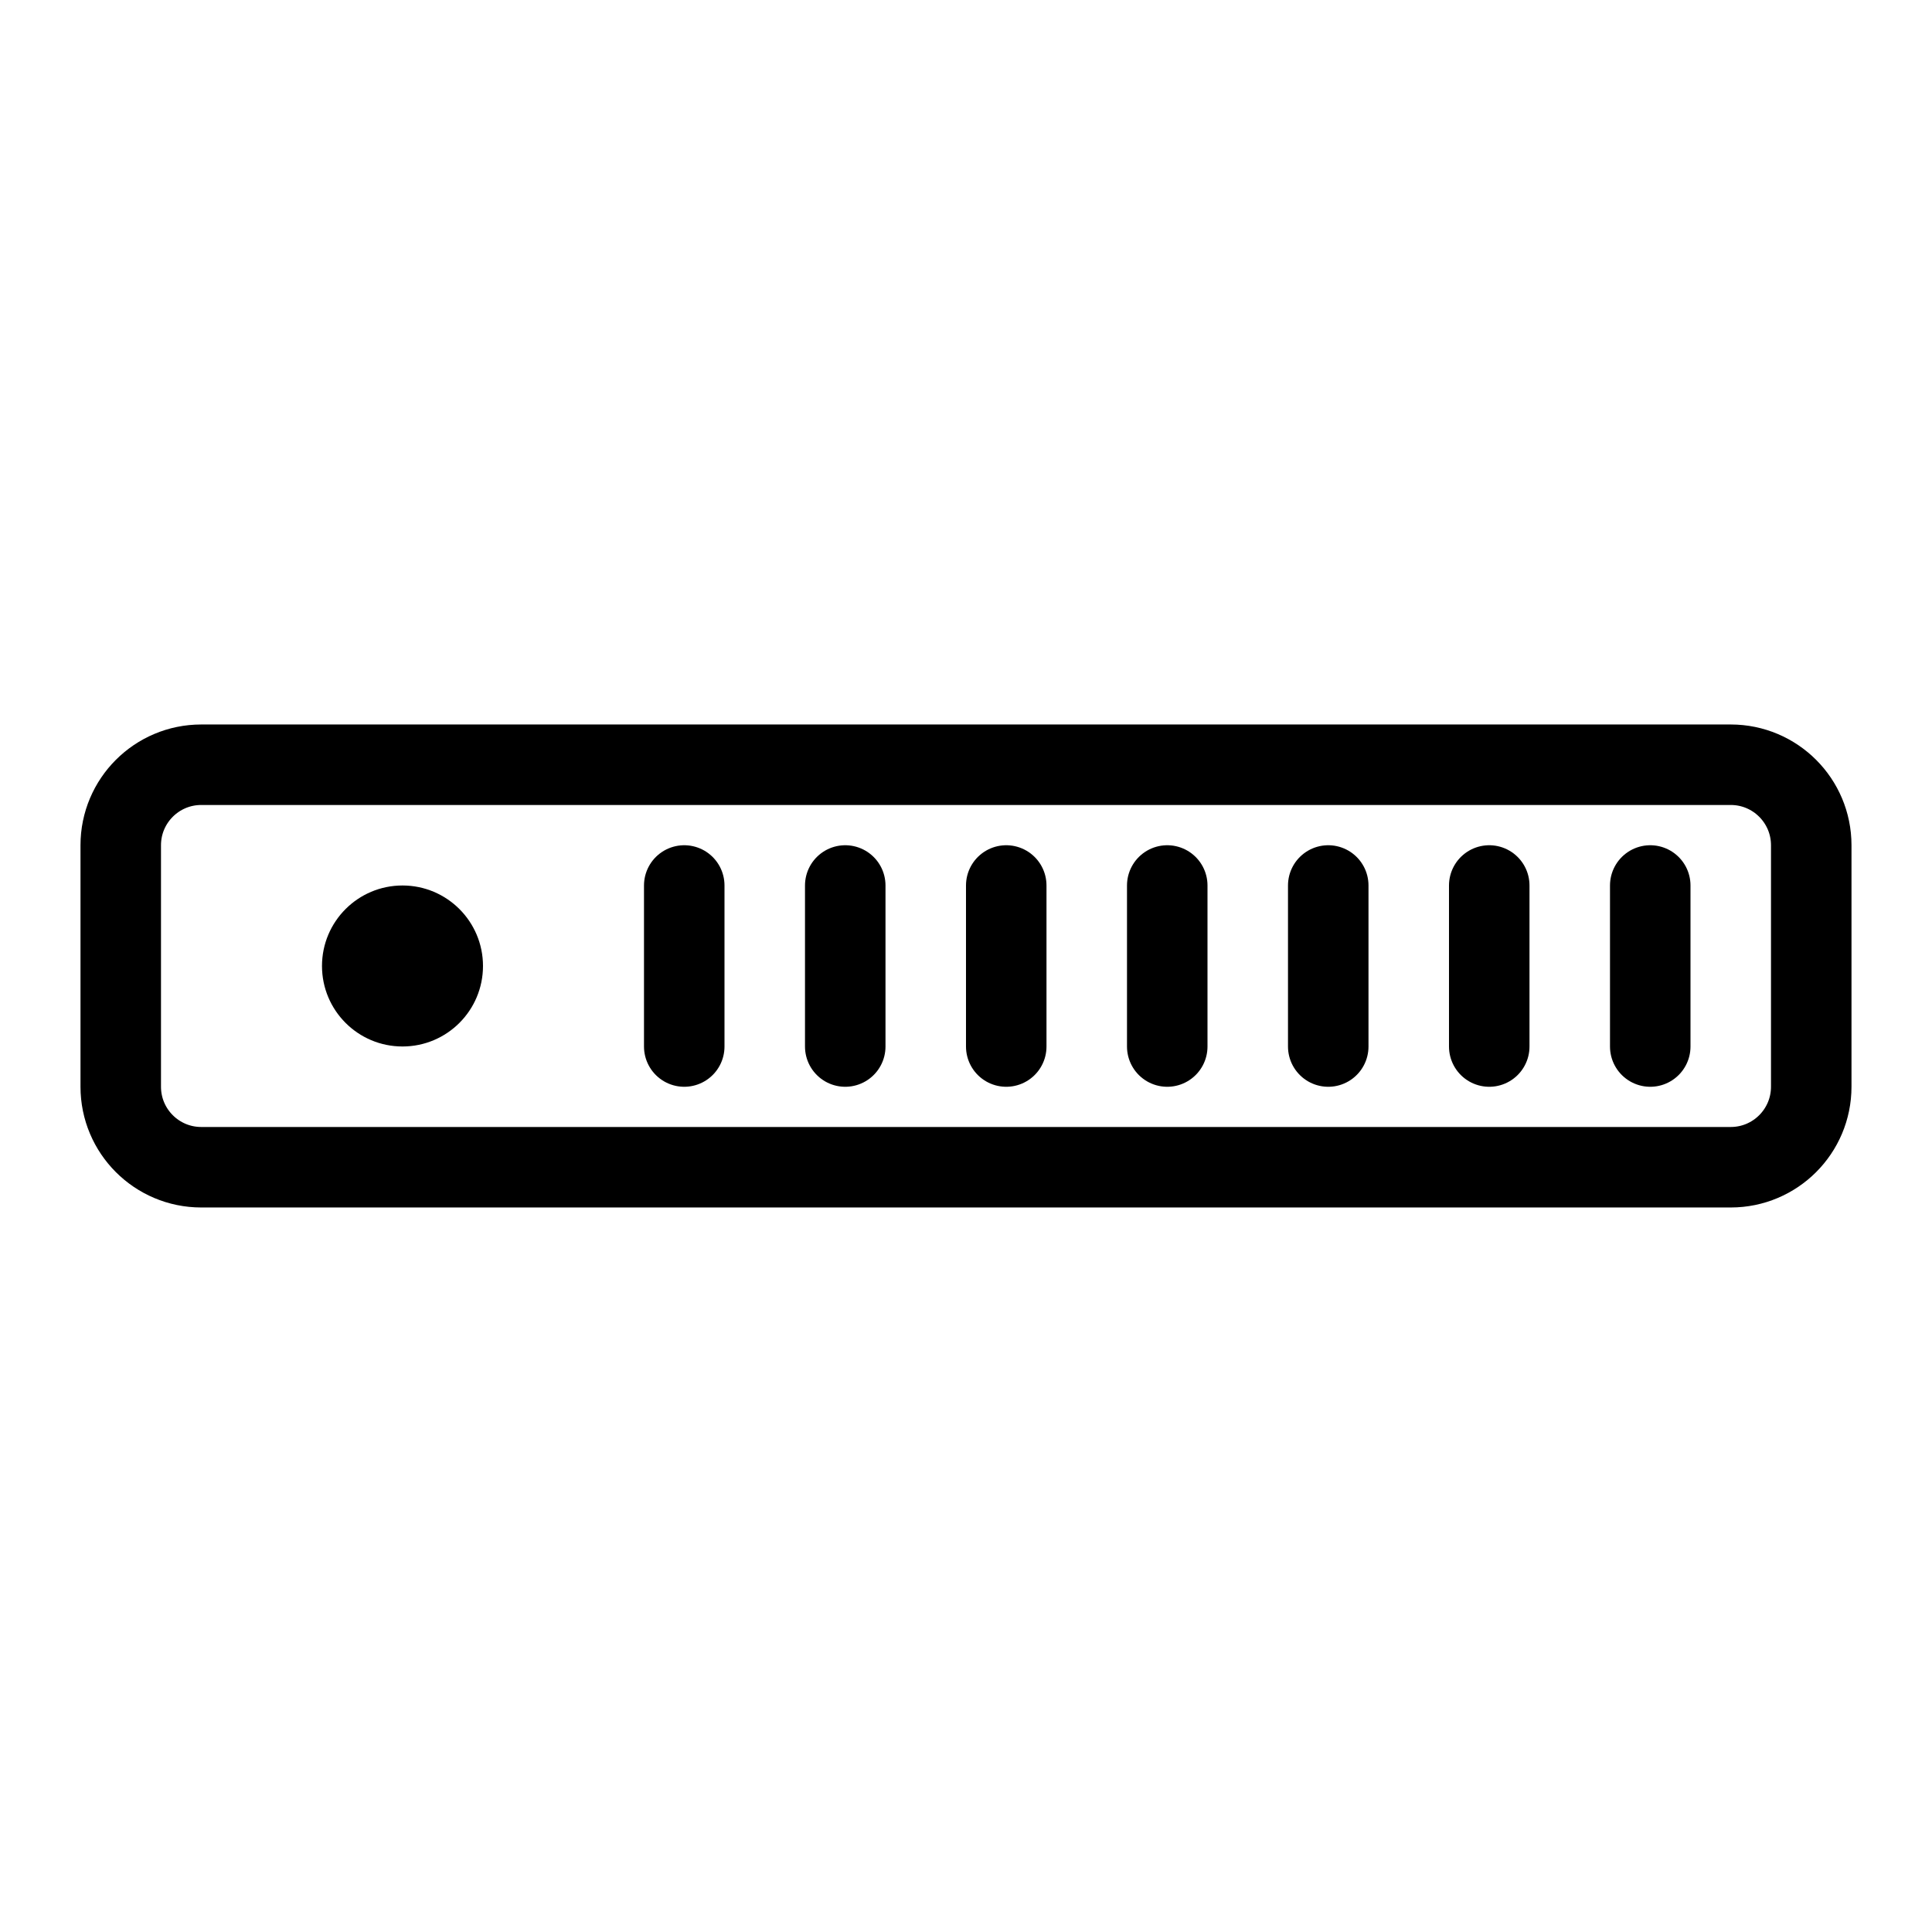
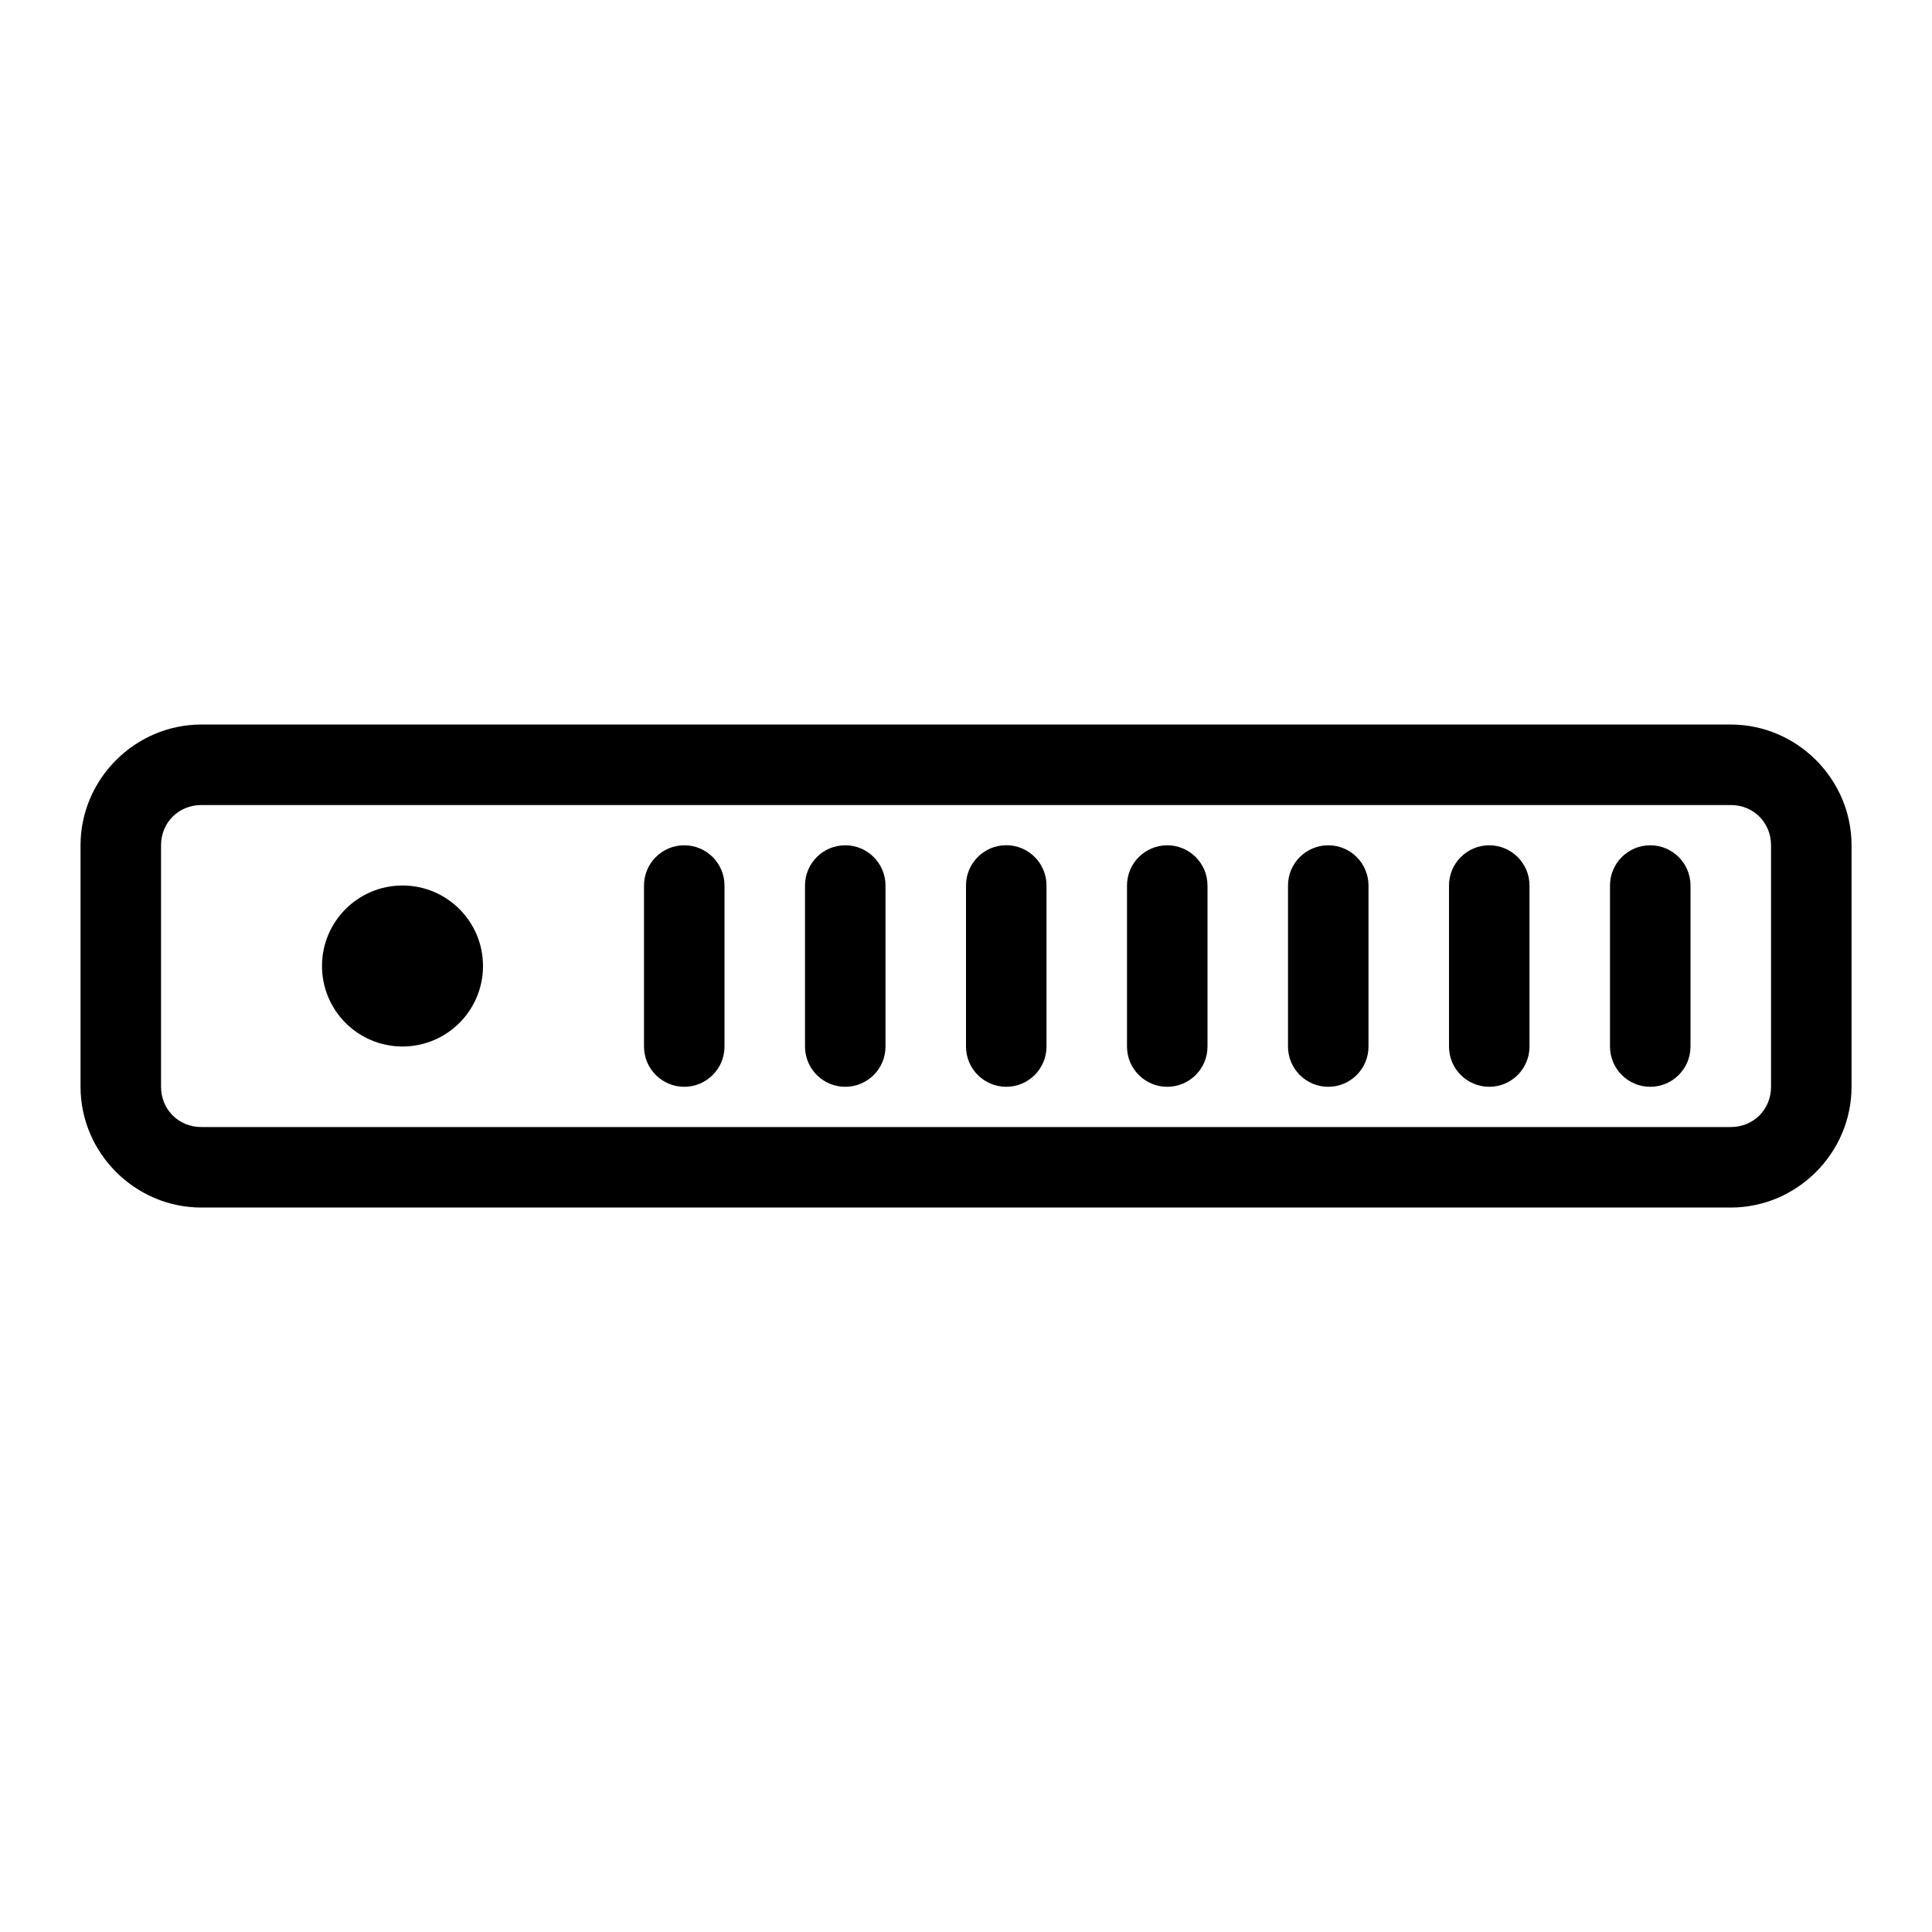
<svg xmlns="http://www.w3.org/2000/svg" width="48" height="48" viewBox="0 0 48 48" version="1.1" id="svg1" xml:space="preserve">
  <defs id="defs1">
    <linearGradient id="swatch76">
      <stop style="stop-color:#000000;stop-opacity:1;" offset="0" id="stop76" />
    </linearGradient>
    <linearGradient id="swatch75">
      <stop style="stop-color:#000000;stop-opacity:1;" offset="0" id="stop75" />
    </linearGradient>
    <linearGradient id="swatch74">
      <stop style="stop-color:#000000;stop-opacity:0;" offset="0" id="stop74" />
    </linearGradient>
    <linearGradient id="swatch64">
      <stop style="stop-color:#000000;stop-opacity:0;" offset="0" id="stop64" />
    </linearGradient>
    <linearGradient id="swatch61">
      <stop style="stop-color:#000000;stop-opacity:1;" offset="0" id="stop61" />
    </linearGradient>
  </defs>
-   <g id="layer1" transform="translate(-62.42616,-255.1604)">
-     <g style="fill:#000000" id="g132" transform="matrix(0.2878141,0,0,0.2878141,124.8415,4.241571)" />
-     <path id="path88-1" transform="translate(-58.00105,216.253)" d="m 125.427,57.907 h 38 a 2,2 45 0 1 2,2 v 6 a 2,2 135 0 1 -2,2 h -38 a 2,2 45 0 1 -2,-2 v -6 a 2,2 135 0 1 2,-2 z" style="fill:none;stroke:#000000;stroke-width:2;stroke-linejoin:miter;stroke-dasharray:none;stroke-opacity:1" />
-     <path id="path67-4-3" style="stroke-width:2.019;stroke-dasharray:6.058, 6.058" d="m 74.426,279.16 a 2,2 0 0 1 -2,2 2,2 0 0 1 -2,-2 2,2 0 0 1 2,-2 2,2 0 0 1 2,2 z" />
-     <path style="fill:#020202;fill-opacity:1;stroke:#000000;stroke-width:2;stroke-linecap:round;stroke-linejoin:miter;stroke-dasharray:none;stroke-dashoffset:2;stroke-opacity:1" d="m 99.426,281.161 v -4.001" id="path35" />
-     <path style="fill:#020202;fill-opacity:1;stroke:#000000;stroke-width:2;stroke-linecap:round;stroke-linejoin:miter;stroke-dasharray:none;stroke-dashoffset:2;stroke-opacity:1" d="m 103.426,281.161 v -4.001" id="path38" />
-     <path style="fill:#020202;fill-opacity:1;stroke:#000000;stroke-width:2;stroke-linecap:round;stroke-linejoin:miter;stroke-dasharray:none;stroke-dashoffset:2;stroke-opacity:1" d="m 95.426,281.161 v -4.001" id="path39" />
-     <path style="fill:#020202;fill-opacity:1;stroke:#000000;stroke-width:2;stroke-linecap:round;stroke-linejoin:miter;stroke-dasharray:none;stroke-dashoffset:2;stroke-opacity:1" d="m 91.426,281.161 v -4.001" id="path40" />
-     <path style="fill:#020202;fill-opacity:1;stroke:#000000;stroke-width:2;stroke-linecap:round;stroke-linejoin:miter;stroke-dasharray:none;stroke-dashoffset:2;stroke-opacity:1" d="m 87.426,281.161 v -4.001" id="path41" />
-     <path style="fill:#020202;fill-opacity:1;stroke:#000000;stroke-width:2;stroke-linecap:round;stroke-linejoin:miter;stroke-dasharray:none;stroke-dashoffset:2;stroke-opacity:1" d="m 83.426,281.161 v -4.001" id="path42" />
-     <path style="fill:#020202;fill-opacity:1;stroke:#000000;stroke-width:2;stroke-linecap:round;stroke-linejoin:miter;stroke-dasharray:none;stroke-dashoffset:2;stroke-opacity:1" d="m 79.426,281.161 v -4.001" id="path46" />
+   <path style="baseline-shift:baseline;display:inline;overflow:visible;opacity:1;vector-effect:none;enable-background:accumulate;stop-color:#000000;stop-opacity:1" d="m 5.001,18.001 c -1.645,0 -3,1.355 -3,3 v 6 c 0,1.645 1.355,3 3,3 h 38 c 1.645,0 3,-1.355 3,-3 v -6 c 0,-1.645 -1.355,-3 -3,-3 z m 0,2 h 38 c 0.564,0 1,0.436 1,1 v 6 c 0,0.564 -0.436,1 -1,1 h -38 c -0.564,0 -1,-0.436 -1,-1 v -6 c 0,-0.564 0.436,-1 1,-1 z" id="path88-1" />
+   <path id="path67-4-3" style="stroke-width:2.019;stroke-dasharray:6.058, 6.058" d="m 12,24 a 2,2 0 0 1 -2,2 2,2 0 0 1 -2,-2 2,2 0 0 1 2,-2 2,2 0 0 1 2,2 z" />
+   <g id="path35" style="opacity:1" transform="translate(2.0019531e-6,-216.253)">
+     <path style="baseline-shift:baseline;display:inline;overflow:visible;vector-effect:none;fill:#020202;stroke-linecap:round;stroke-dashoffset:2;enable-background:accumulate;stop-color:#000000;stop-opacity:1" d="m 37,242.254 v -4.001" id="path120" />
+     <path style="baseline-shift:baseline;display:inline;overflow:visible;vector-effect:none;stroke-linecap:round;stroke-dashoffset:2;enable-background:accumulate;stop-color:#000000;stop-opacity:1" d="m 37,237.254 a 1,1 0 0 0 -1,1 v 4 a 1,1 0 0 0 1,1 1,1 0 0 0 1,-1 v -4 a 1,1 0 0 0 -1,-1 z" id="path121" />
+   </g>
+   <g id="path38" style="opacity:1" transform="translate(2.0019531e-6,-216.253)">
+     <path style="baseline-shift:baseline;display:inline;overflow:visible;vector-effect:none;fill:#020202;stroke-linecap:round;stroke-dashoffset:2;enable-background:accumulate;stop-color:#000000;stop-opacity:1" d="m 41,242.254 v -4.001" id="path118" />
+     <path style="baseline-shift:baseline;display:inline;overflow:visible;vector-effect:none;stroke-linecap:round;stroke-dashoffset:2;enable-background:accumulate;stop-color:#000000;stop-opacity:1" d="m 41,237.254 a 1,1 0 0 0 -1,1 v 4 a 1,1 0 0 0 1,1 1,1 0 0 0 1,-1 v -4 a 1,1 0 0 0 -1,-1 z" id="path119" />
+   </g>
+   <g id="path39" style="opacity:1" transform="translate(2.0019531e-6,-216.253)">
+     <path style="baseline-shift:baseline;display:inline;overflow:visible;vector-effect:none;fill:#020202;stroke-linecap:round;stroke-dashoffset:2;enable-background:accumulate;stop-color:#000000;stop-opacity:1" d="m 33,242.254 v -4.001" id="path116" />
+     <path style="baseline-shift:baseline;display:inline;overflow:visible;vector-effect:none;stroke-linecap:round;stroke-dashoffset:2;enable-background:accumulate;stop-color:#000000;stop-opacity:1" d="m 33,237.254 a 1,1 0 0 0 -1,1 v 4 a 1,1 0 0 0 1,1 1,1 0 0 0 1,-1 v -4 a 1,1 0 0 0 -1,-1 z" id="path117" />
+   </g>
+   <g id="path40" style="opacity:1" transform="translate(2.0019531e-6,-216.253)">
+     <path style="baseline-shift:baseline;display:inline;overflow:visible;vector-effect:none;fill:#020202;stroke-linecap:round;stroke-dashoffset:2;enable-background:accumulate;stop-color:#000000;stop-opacity:1" d="m 29,242.254 v -4.001" id="path114" />
+     <path style="baseline-shift:baseline;display:inline;overflow:visible;vector-effect:none;stroke-linecap:round;stroke-dashoffset:2;enable-background:accumulate;stop-color:#000000;stop-opacity:1" d="m 29,237.254 a 1,1 0 0 0 -1,1 v 4 a 1,1 0 0 0 1,1 1,1 0 0 0 1,-1 v -4 a 1,1 0 0 0 -1,-1 z" id="path115" />
+   </g>
+   <g id="path41" style="opacity:1" transform="translate(2.0019531e-6,-216.253)">
+     <path style="baseline-shift:baseline;display:inline;overflow:visible;vector-effect:none;fill:#020202;stroke-linecap:round;stroke-dashoffset:2;enable-background:accumulate;stop-color:#000000;stop-opacity:1" d="m 25,242.253 v -4.001" id="path94" />
+     <path style="baseline-shift:baseline;display:inline;overflow:visible;vector-effect:none;stroke-linecap:round;stroke-dashoffset:2;enable-background:accumulate;stop-color:#000000;stop-opacity:1" d="m 25,237.252 a 1,1 0 0 0 -1,1 v 4.002 a 1,1 0 0 0 1,1 1,1 0 0 0 1,-1 v -4.002 a 1,1 0 0 0 -1,-1 z" id="path96" />
+   </g>
+   <g id="path42" style="opacity:1" transform="translate(2.0019531e-6,-216.253)">
+     <path style="baseline-shift:baseline;display:inline;overflow:visible;vector-effect:none;fill:#020202;stroke-linecap:round;stroke-dashoffset:2;enable-background:accumulate;stop-color:#000000;stop-opacity:1" d="m 21,242.254 v -4.001" id="path91" />
+     <path style="baseline-shift:baseline;display:inline;overflow:visible;vector-effect:none;stroke-linecap:round;stroke-dashoffset:2;enable-background:accumulate;stop-color:#000000;stop-opacity:1" d="m 21,237.254 a 1,1 0 0 0 -1,1 v 4 a 1,1 0 0 0 1,1 1,1 0 0 0 1,-1 v -4 a 1,1 0 0 0 -1,-1 z" id="path92" />
+   </g>
+   <g id="path46" style="opacity:1" transform="translate(2.0019531e-6,-216.253)">
+     <path style="baseline-shift:baseline;display:inline;overflow:visible;vector-effect:none;fill:#020202;stroke-linecap:round;stroke-dashoffset:2;enable-background:accumulate;stop-color:#000000;stop-opacity:1" d="m 17,242.254 v -4.001" id="path89" />
+     <path style="baseline-shift:baseline;display:inline;overflow:visible;vector-effect:none;stroke-linecap:round;stroke-dashoffset:2;enable-background:accumulate;stop-color:#000000;stop-opacity:1" d="m 17,237.254 a 1,1 0 0 0 -1,1 v 4 a 1,1 0 0 0 1,1 1,1 0 0 0 1,-1 v -4 a 1,1 0 0 0 -1,-1 z" id="path90" />
  </g>
</svg>
